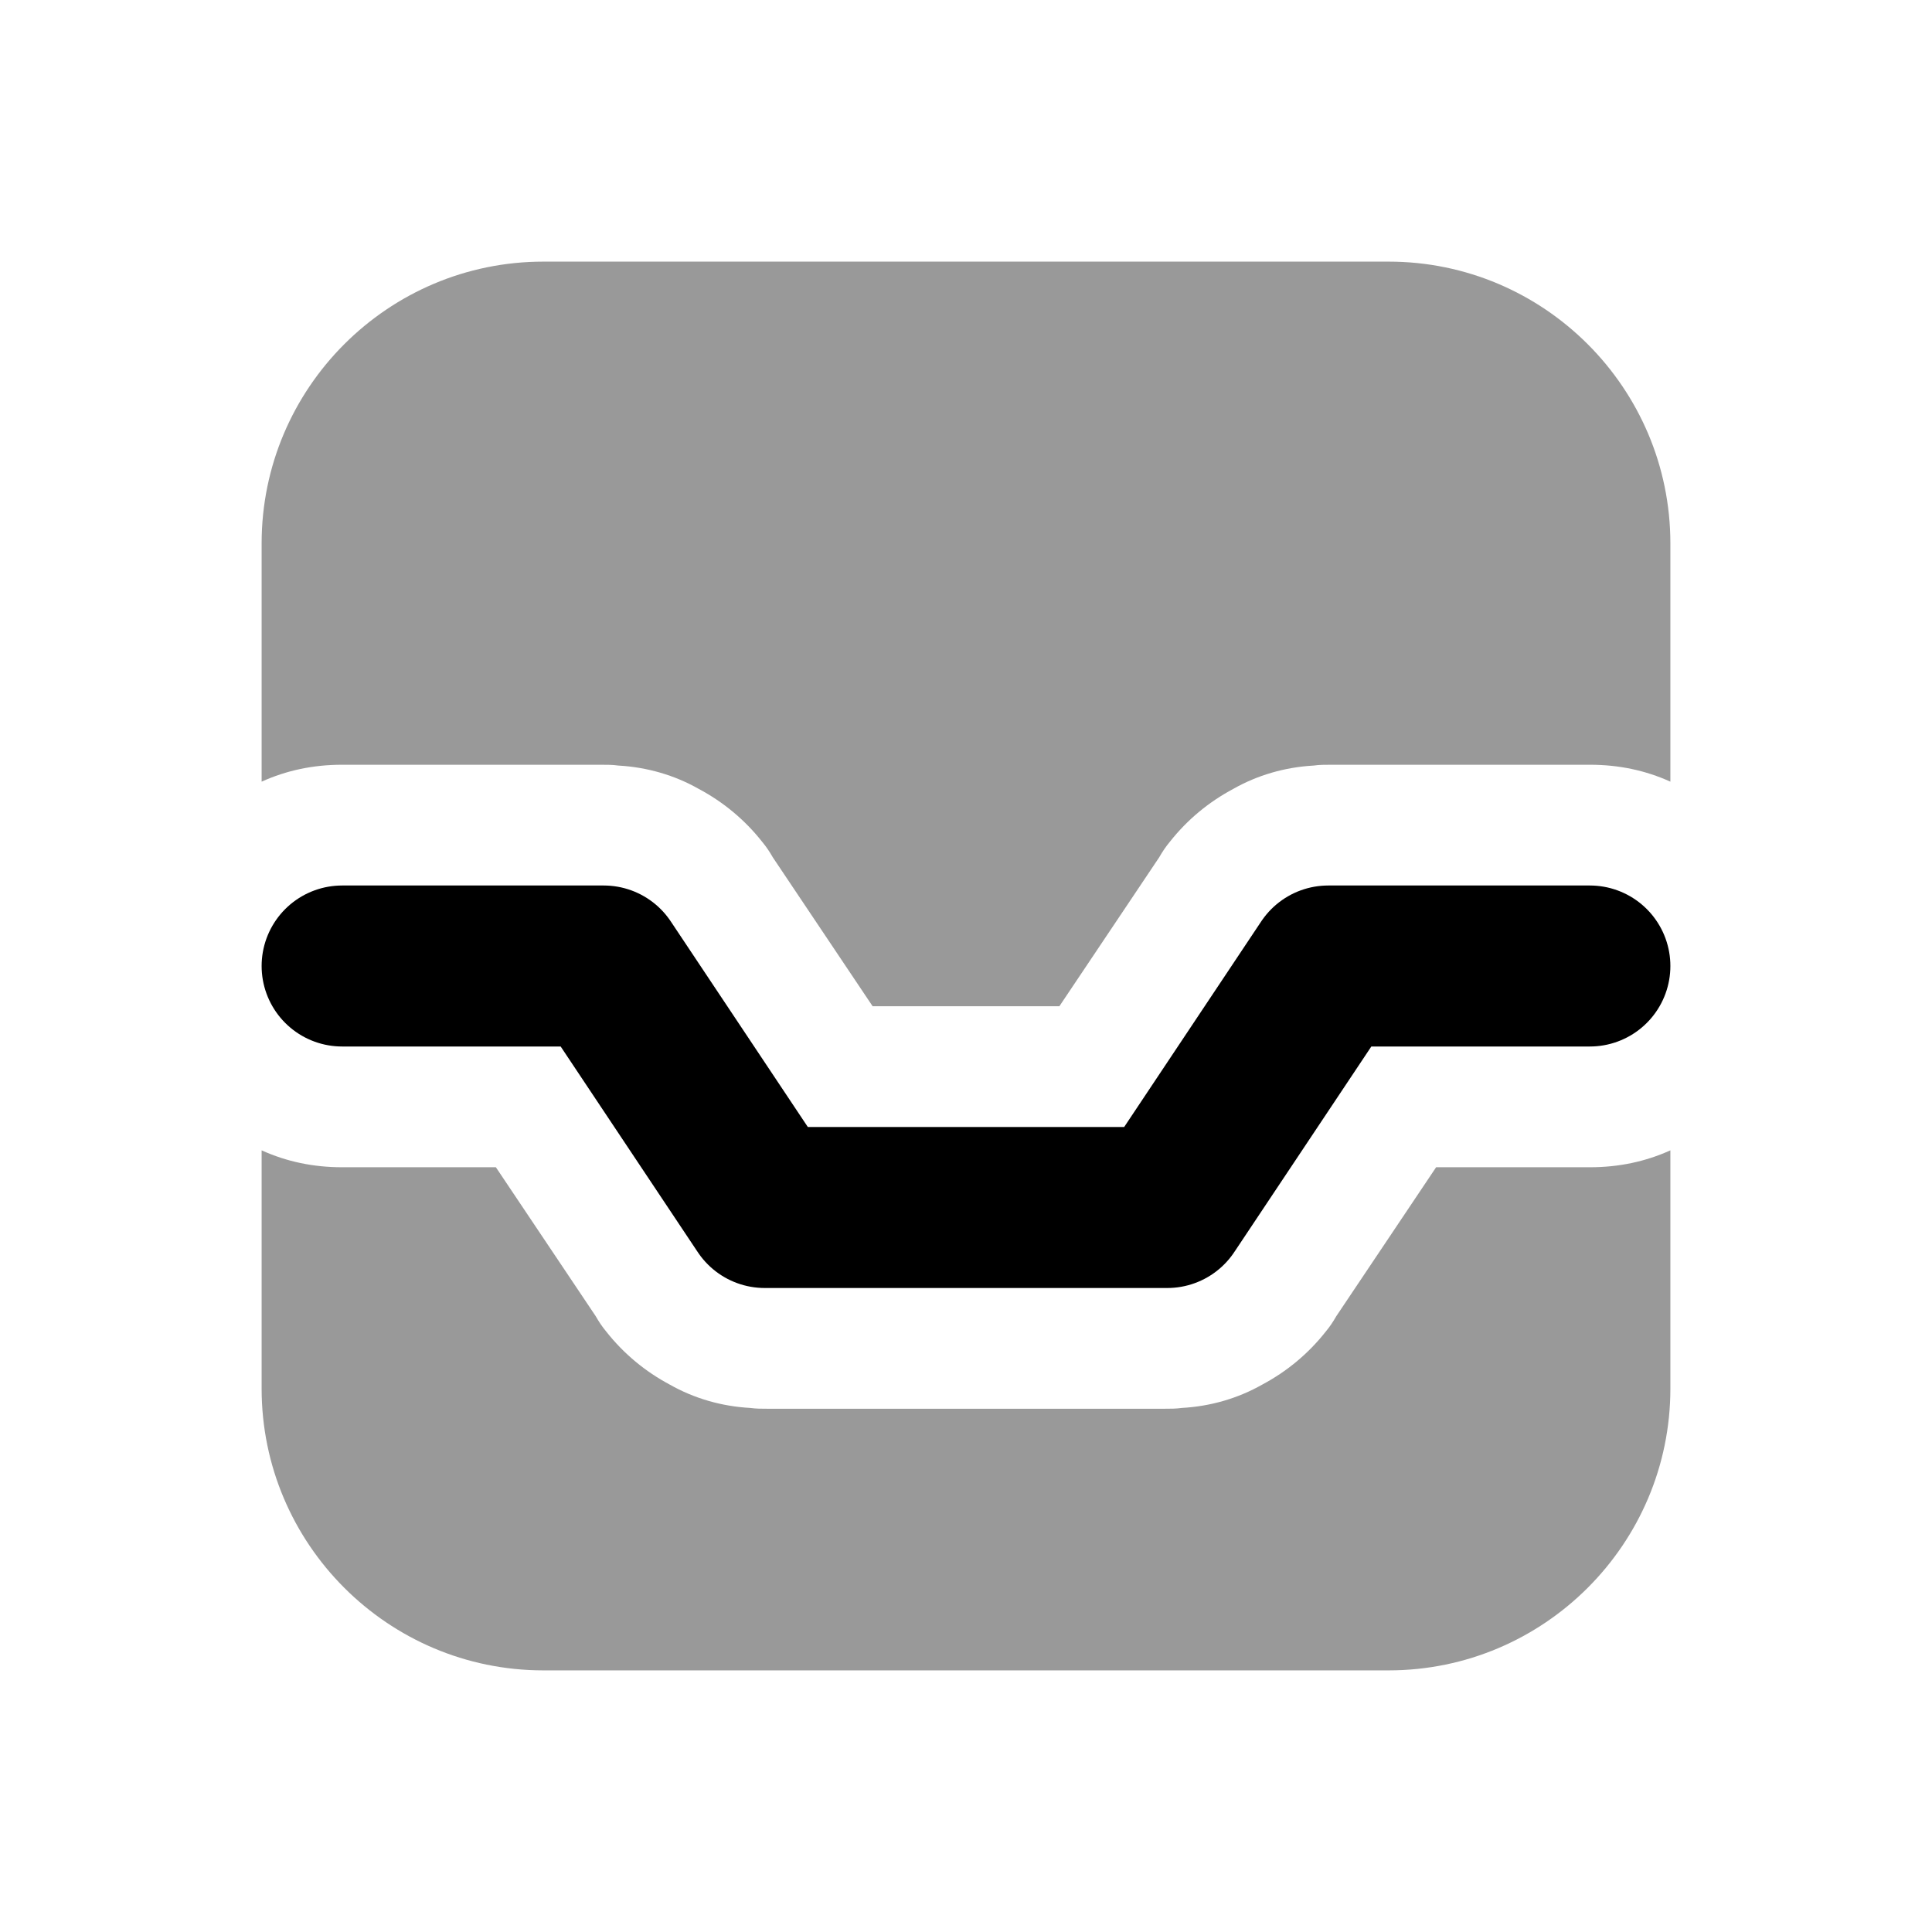
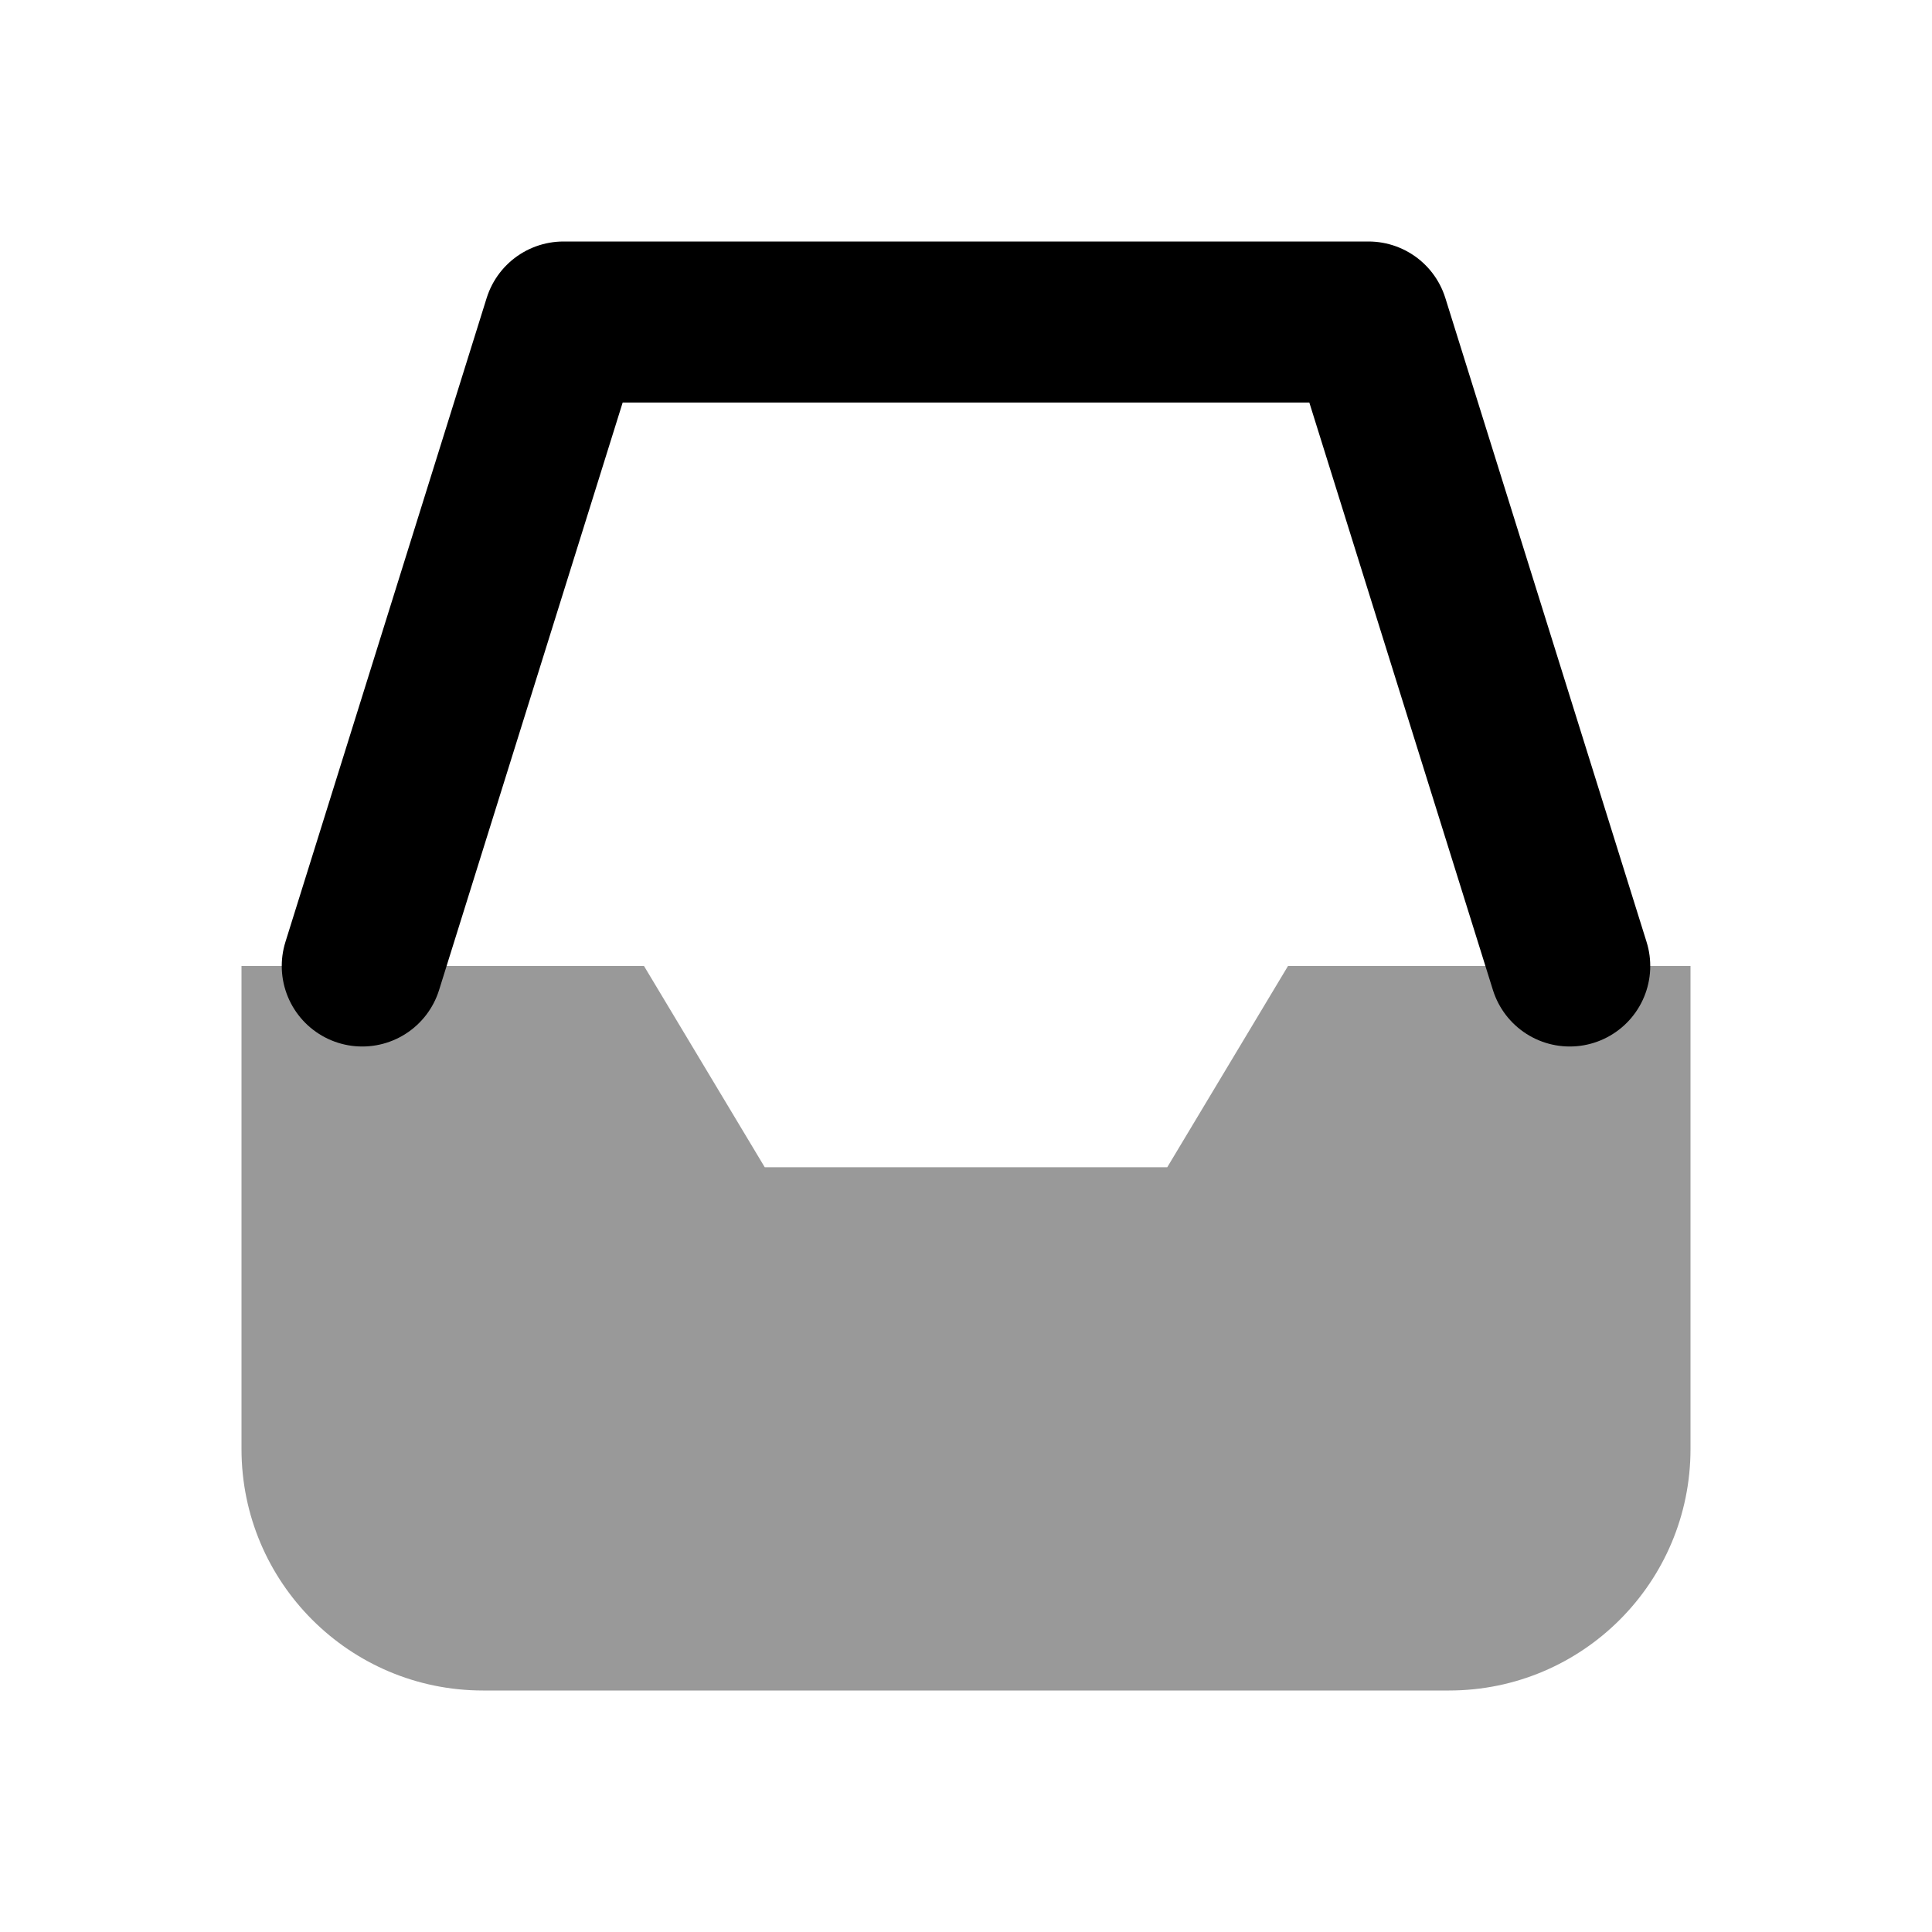
<svg viewBox="0 0 24 24" width="24" height="24" fill="currentColor" aria-hidden="true">
-   <path d="M 6.75 3.25 L 17.25 3.25 C 19.18 3.25 20.75 4.82 20.75 6.75 L 20.75 9.71 C 20.44 9.57 20.11 9.5 19.75 9.5 L 16.54 9.5 C 16.46 9.5 16.39 9.5 16.32 9.51 C 15.96 9.53 15.62 9.63 15.32 9.8 C 15.02 9.96 14.75 10.18 14.53 10.46 C 14.48 10.52 14.44 10.58 14.4 10.65 L 13.16 12.5 L 10.84 12.5 L 9.6 10.65 C 9.56 10.58 9.52 10.52 9.47 10.46 C 9.25 10.18 8.98 9.96 8.68 9.8 C 8.38 9.63 8.04 9.53 7.68 9.51 C 7.61 9.5 7.54 9.5 7.46 9.5 L 4.25 9.5 C 3.89 9.5 3.56 9.57 3.25 9.71 L 3.25 6.75 C 3.25 4.82 4.82 3.25 6.75 3.25 Z M 20.75 17.25 C 20.75 19.18 19.18 20.75 17.25 20.75 L 6.75 20.75 C 4.82 20.75 3.25 19.18 3.25 17.25 L 3.25 14.29 C 3.56 14.43 3.89 14.5 4.25 14.5 L 6.16 14.5 L 7.4 16.35 C 7.44 16.42 7.48 16.48 7.53 16.54 C 7.75 16.82 8.02 17.04 8.32 17.2 C 8.62 17.37 8.96 17.47 9.32 17.49 C 9.39 17.5 9.46 17.5 9.54 17.5 L 14.46 17.5 C 14.54 17.5 14.61 17.5 14.68 17.49 C 15.04 17.47 15.38 17.37 15.68 17.2 C 15.98 17.04 16.25 16.82 16.47 16.54 C 16.52 16.48 16.56 16.42 16.6 16.35 L 17.84 14.5 L 19.75 14.5 C 20.11 14.5 20.44 14.43 20.75 14.29 L 20.75 17.25 Z" fill-opacity=".4" data-cut="knockout" data-body="M 6.75 3.25 H 17.25 A 3.5 3.5 0 0 1 20.75 6.75 V 17.25 A 3.5 3.5 0 0 1 17.25 20.75 H 6.75 A 3.5 3.5 0 0 1 3.25 17.25 V 6.75 A 3.5 3.5 0 0 1 6.75 3.25 Z" />
-   <path d="M 4.25 12 H 7.5 L 9.5 15 H 14.5 L 16.5 12 H 19.75" fill="none" stroke="currentColor" stroke-width="2" stroke-linecap="round" stroke-linejoin="round" />
+   <path d="M 3 12 H 8 L 9.5 14.5 H 14.5 L 16 12 H 21 V 18 A 3 3 0 0 1 18 21 H 6 A 3 3 0 0 1 3 18 Z" fill-opacity=".4" />
+   <path d="M 4.5 12 L 7 4 H 17 L 19.5 12" fill="none" stroke="currentColor" stroke-width="2" stroke-linecap="round" stroke-linejoin="round" />
</svg>
